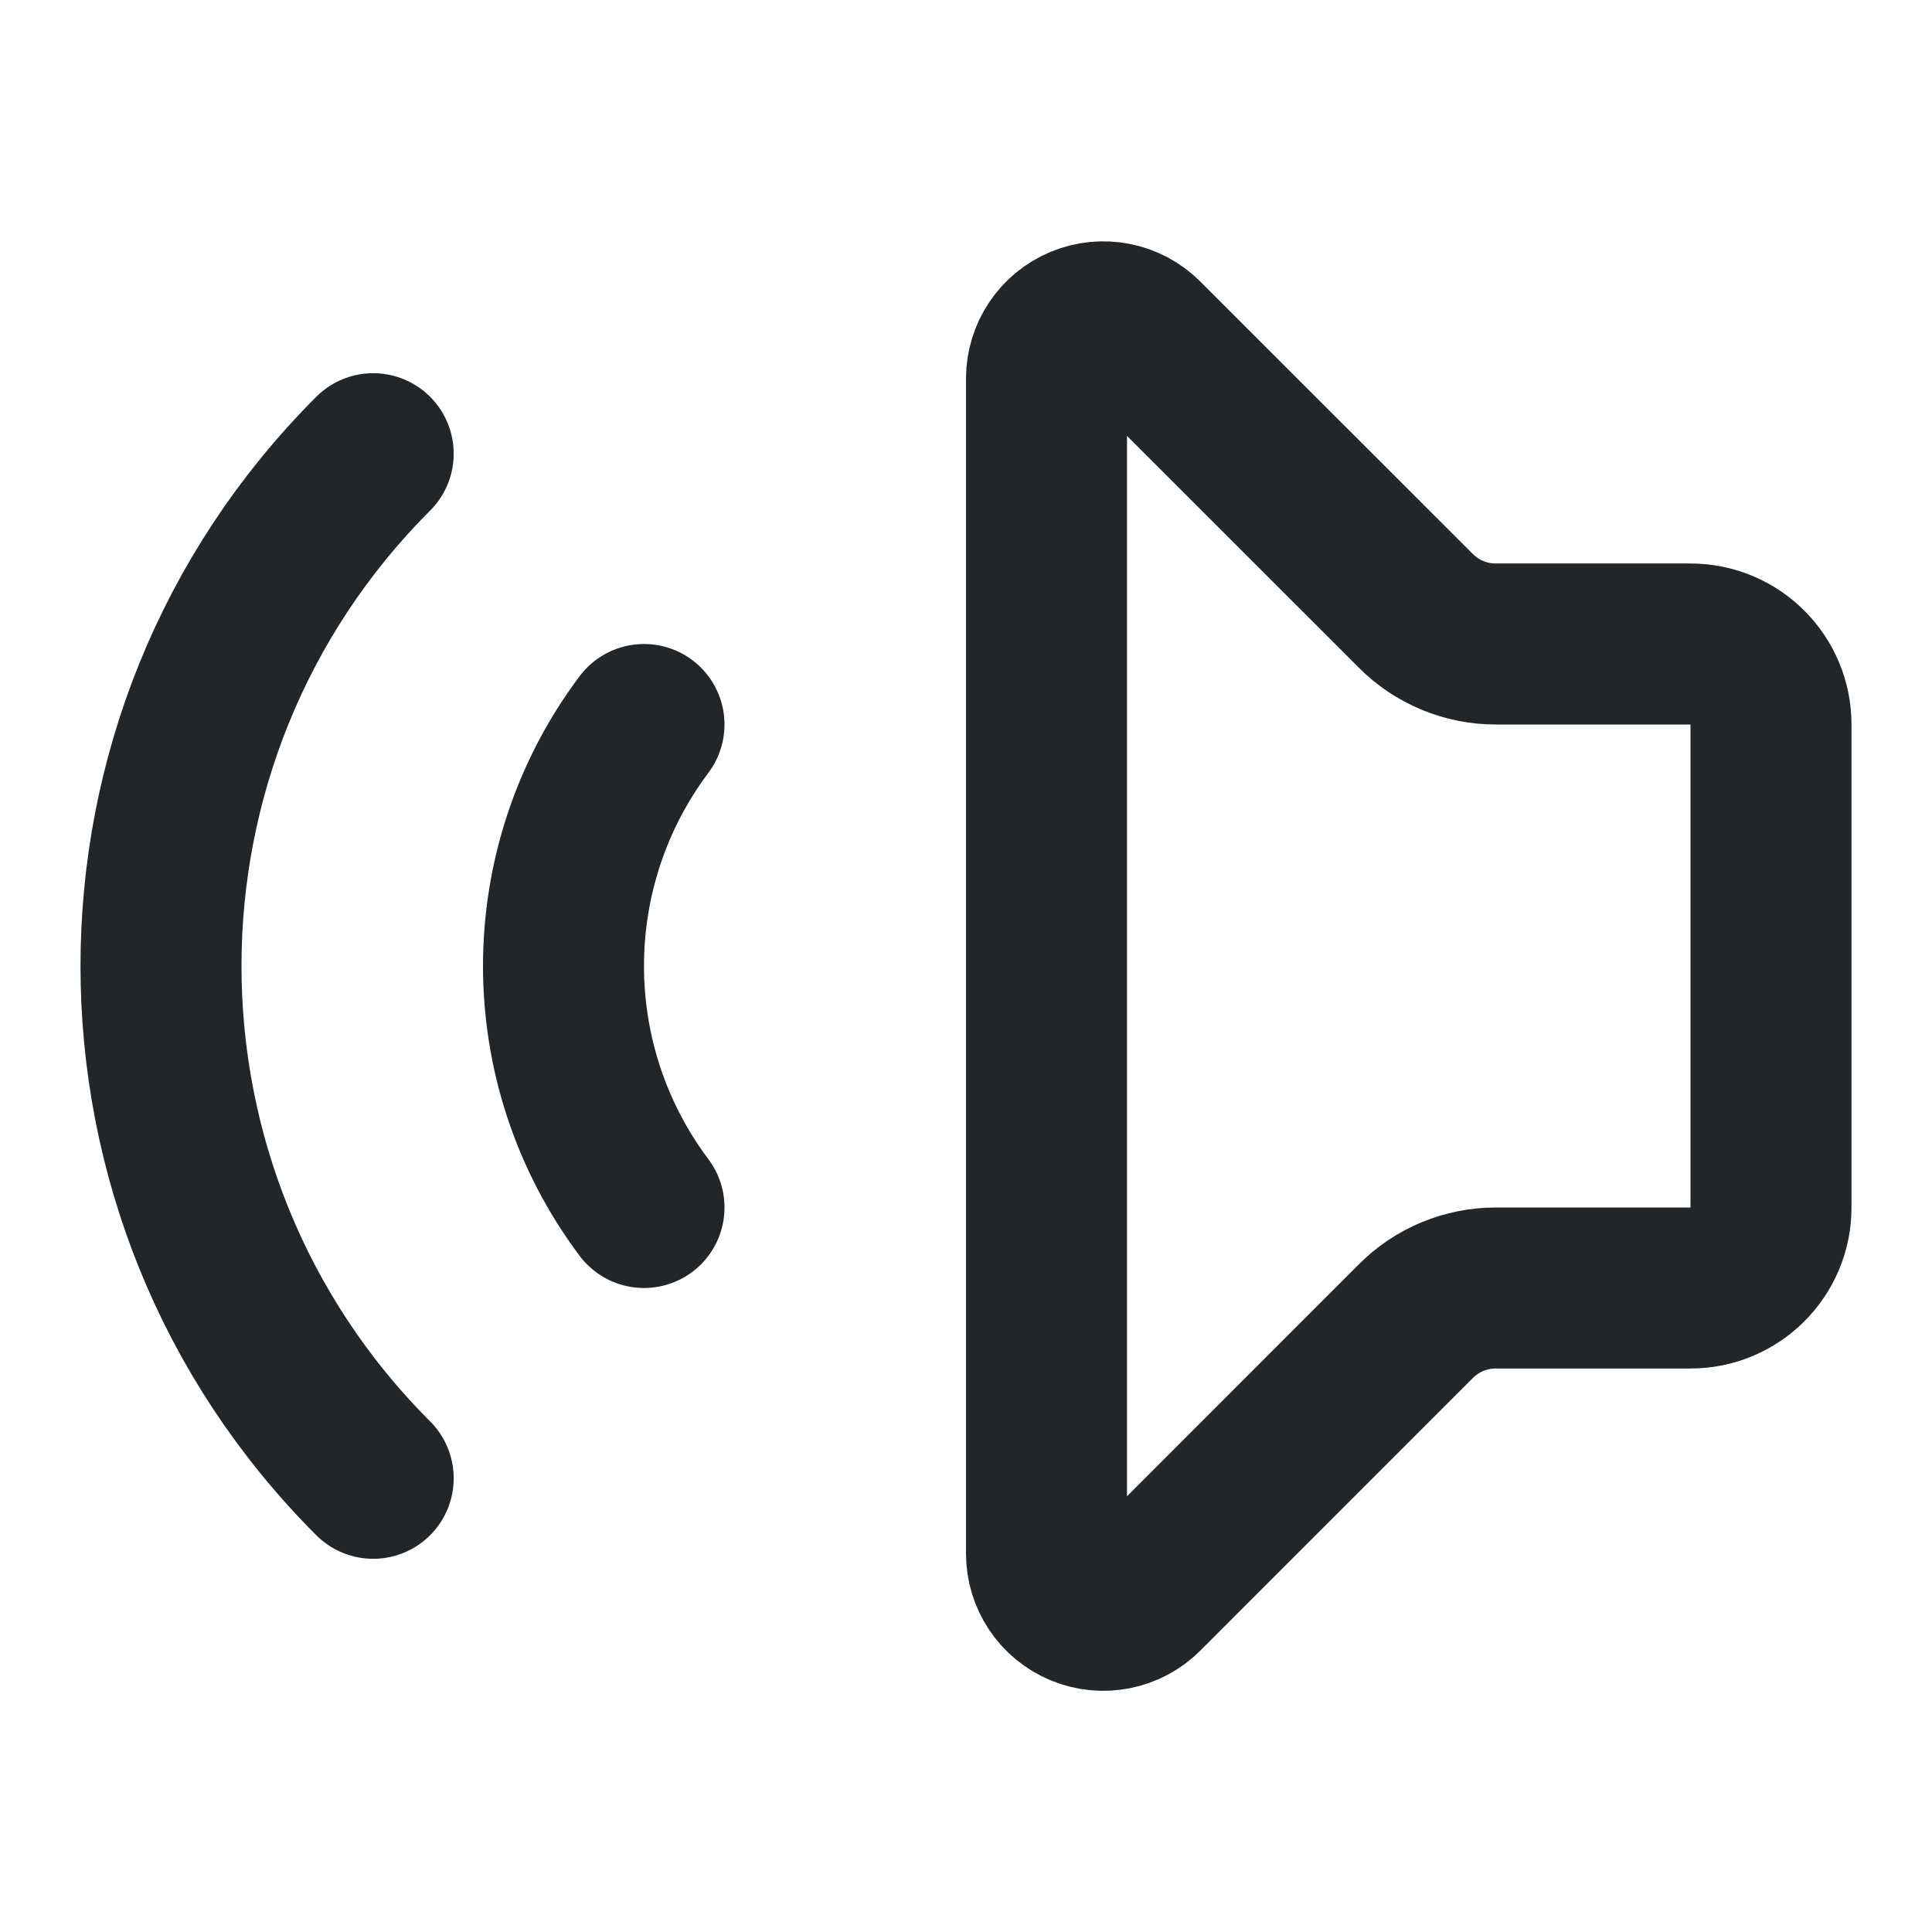
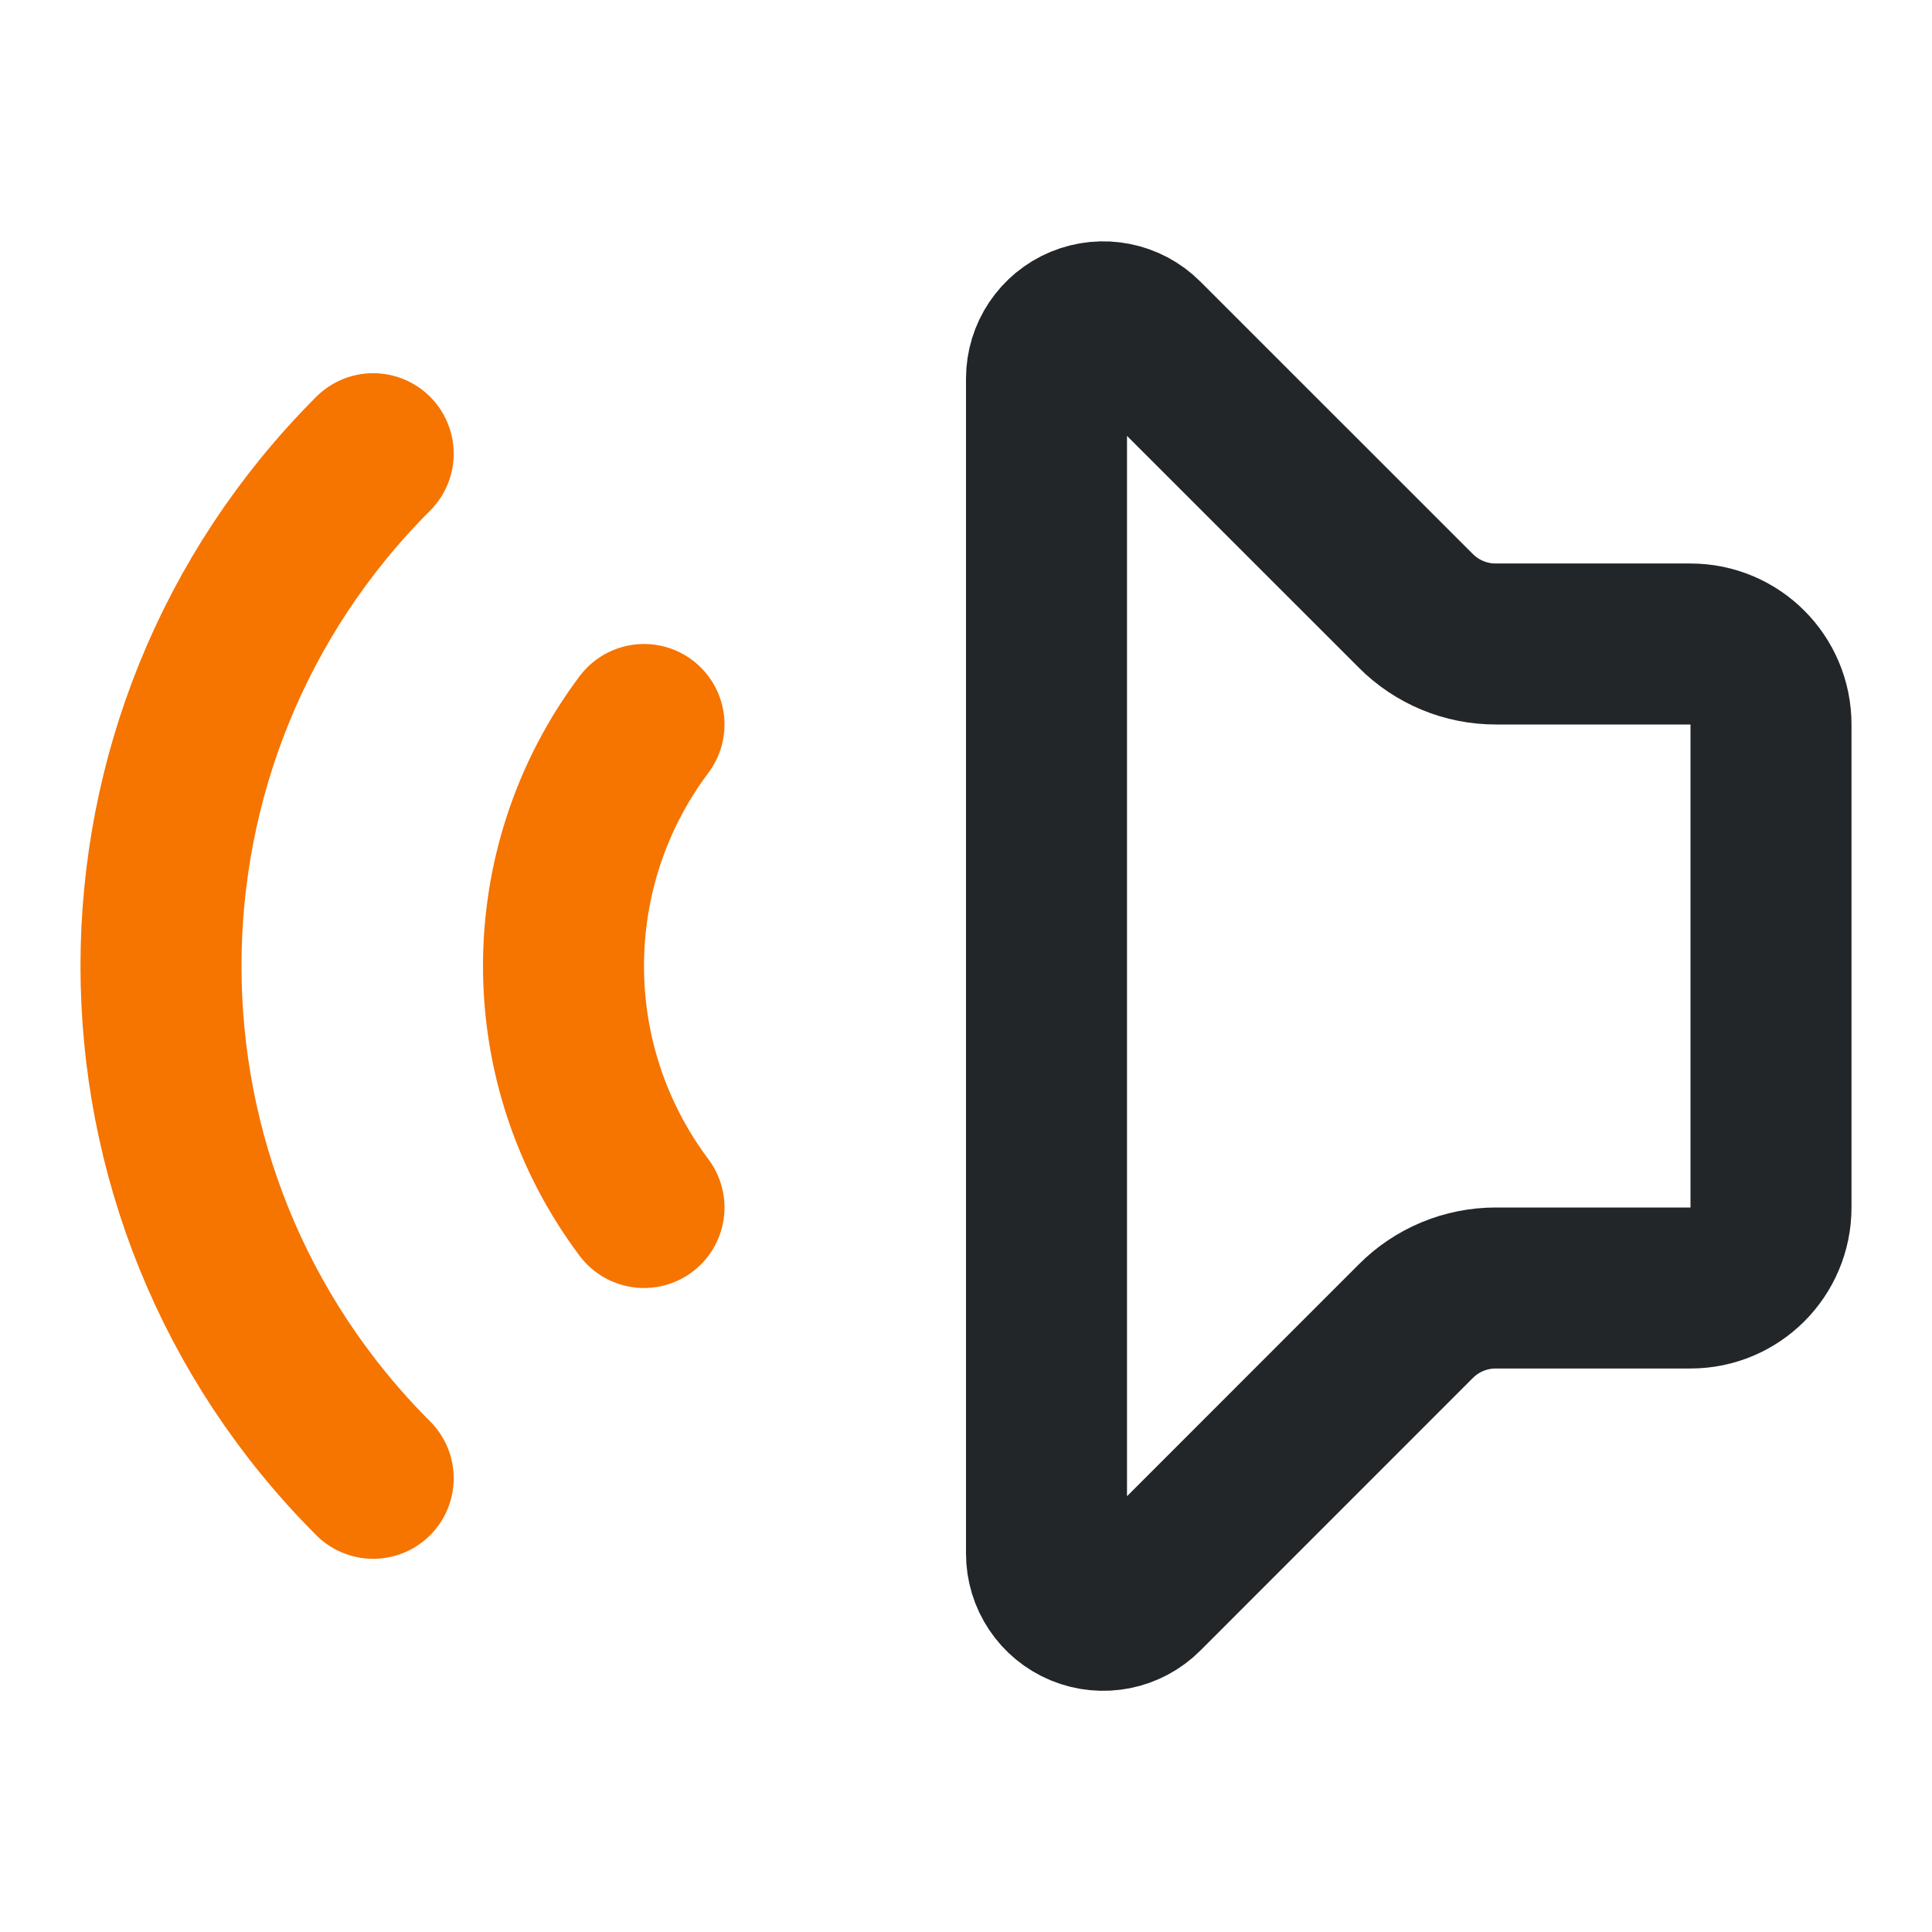
<svg xmlns="http://www.w3.org/2000/svg" class="lucide lucide-volume-2" width="24" height="24" viewBox="0 0 24 24" fill="none" stroke="currentColor" stroke-width="2" stroke-linecap="round" stroke-linejoin="round">
-   <style id="current-color-scheme" type="text/css">
-     .ColorScheme-Text { color: #232629; }
-   </style>
+   <style id="current-color-scheme" type="text/css">.ColorScheme-Text { color: #232629; } .ColorScheme-PositiveText { color: #27ae60; } .ColorScheme-NeutralText { color: #f67400; } .ColorScheme-NegativeText { color: #da4453; } .ColorScheme-Accent { color: #3daee9; } .ColorScheme-Highlight { color: #3daee9; }</style>
  <g class="ColorScheme-Text" fill="none" stroke="currentColor" stroke-width="2" stroke-linecap="round" stroke-linejoin="round" transform="translate(24 0) scale(-1 1)">
    <path d="M11 4.702a.705.705 0 0 0-1.203-.498L6.413 7.587A1.4 1.4 0 0 1 5.416 8H3a1 1 0 0 0-1 1v6a1 1 0 0 0 1 1h2.416a1.4 1.4 0 0 1 .997.413l3.383 3.384A.705.705 0 0 0 11 19.298z" />
-     <path d="M16 9a5 5 0 0 1 0 6" />
-     <path d="M19.364 18.364a9 9 0 0 0 0-12.728" />
+     <path d="M16 9a5 5 0 0 1 0 6" stroke="currentColor" class="ColorScheme-NeutralText" />
+     <path d="M19.364 18.364a9 9 0 0 0 0-12.728" stroke="currentColor" class="ColorScheme-NeutralText" />
  </g>
</svg>
